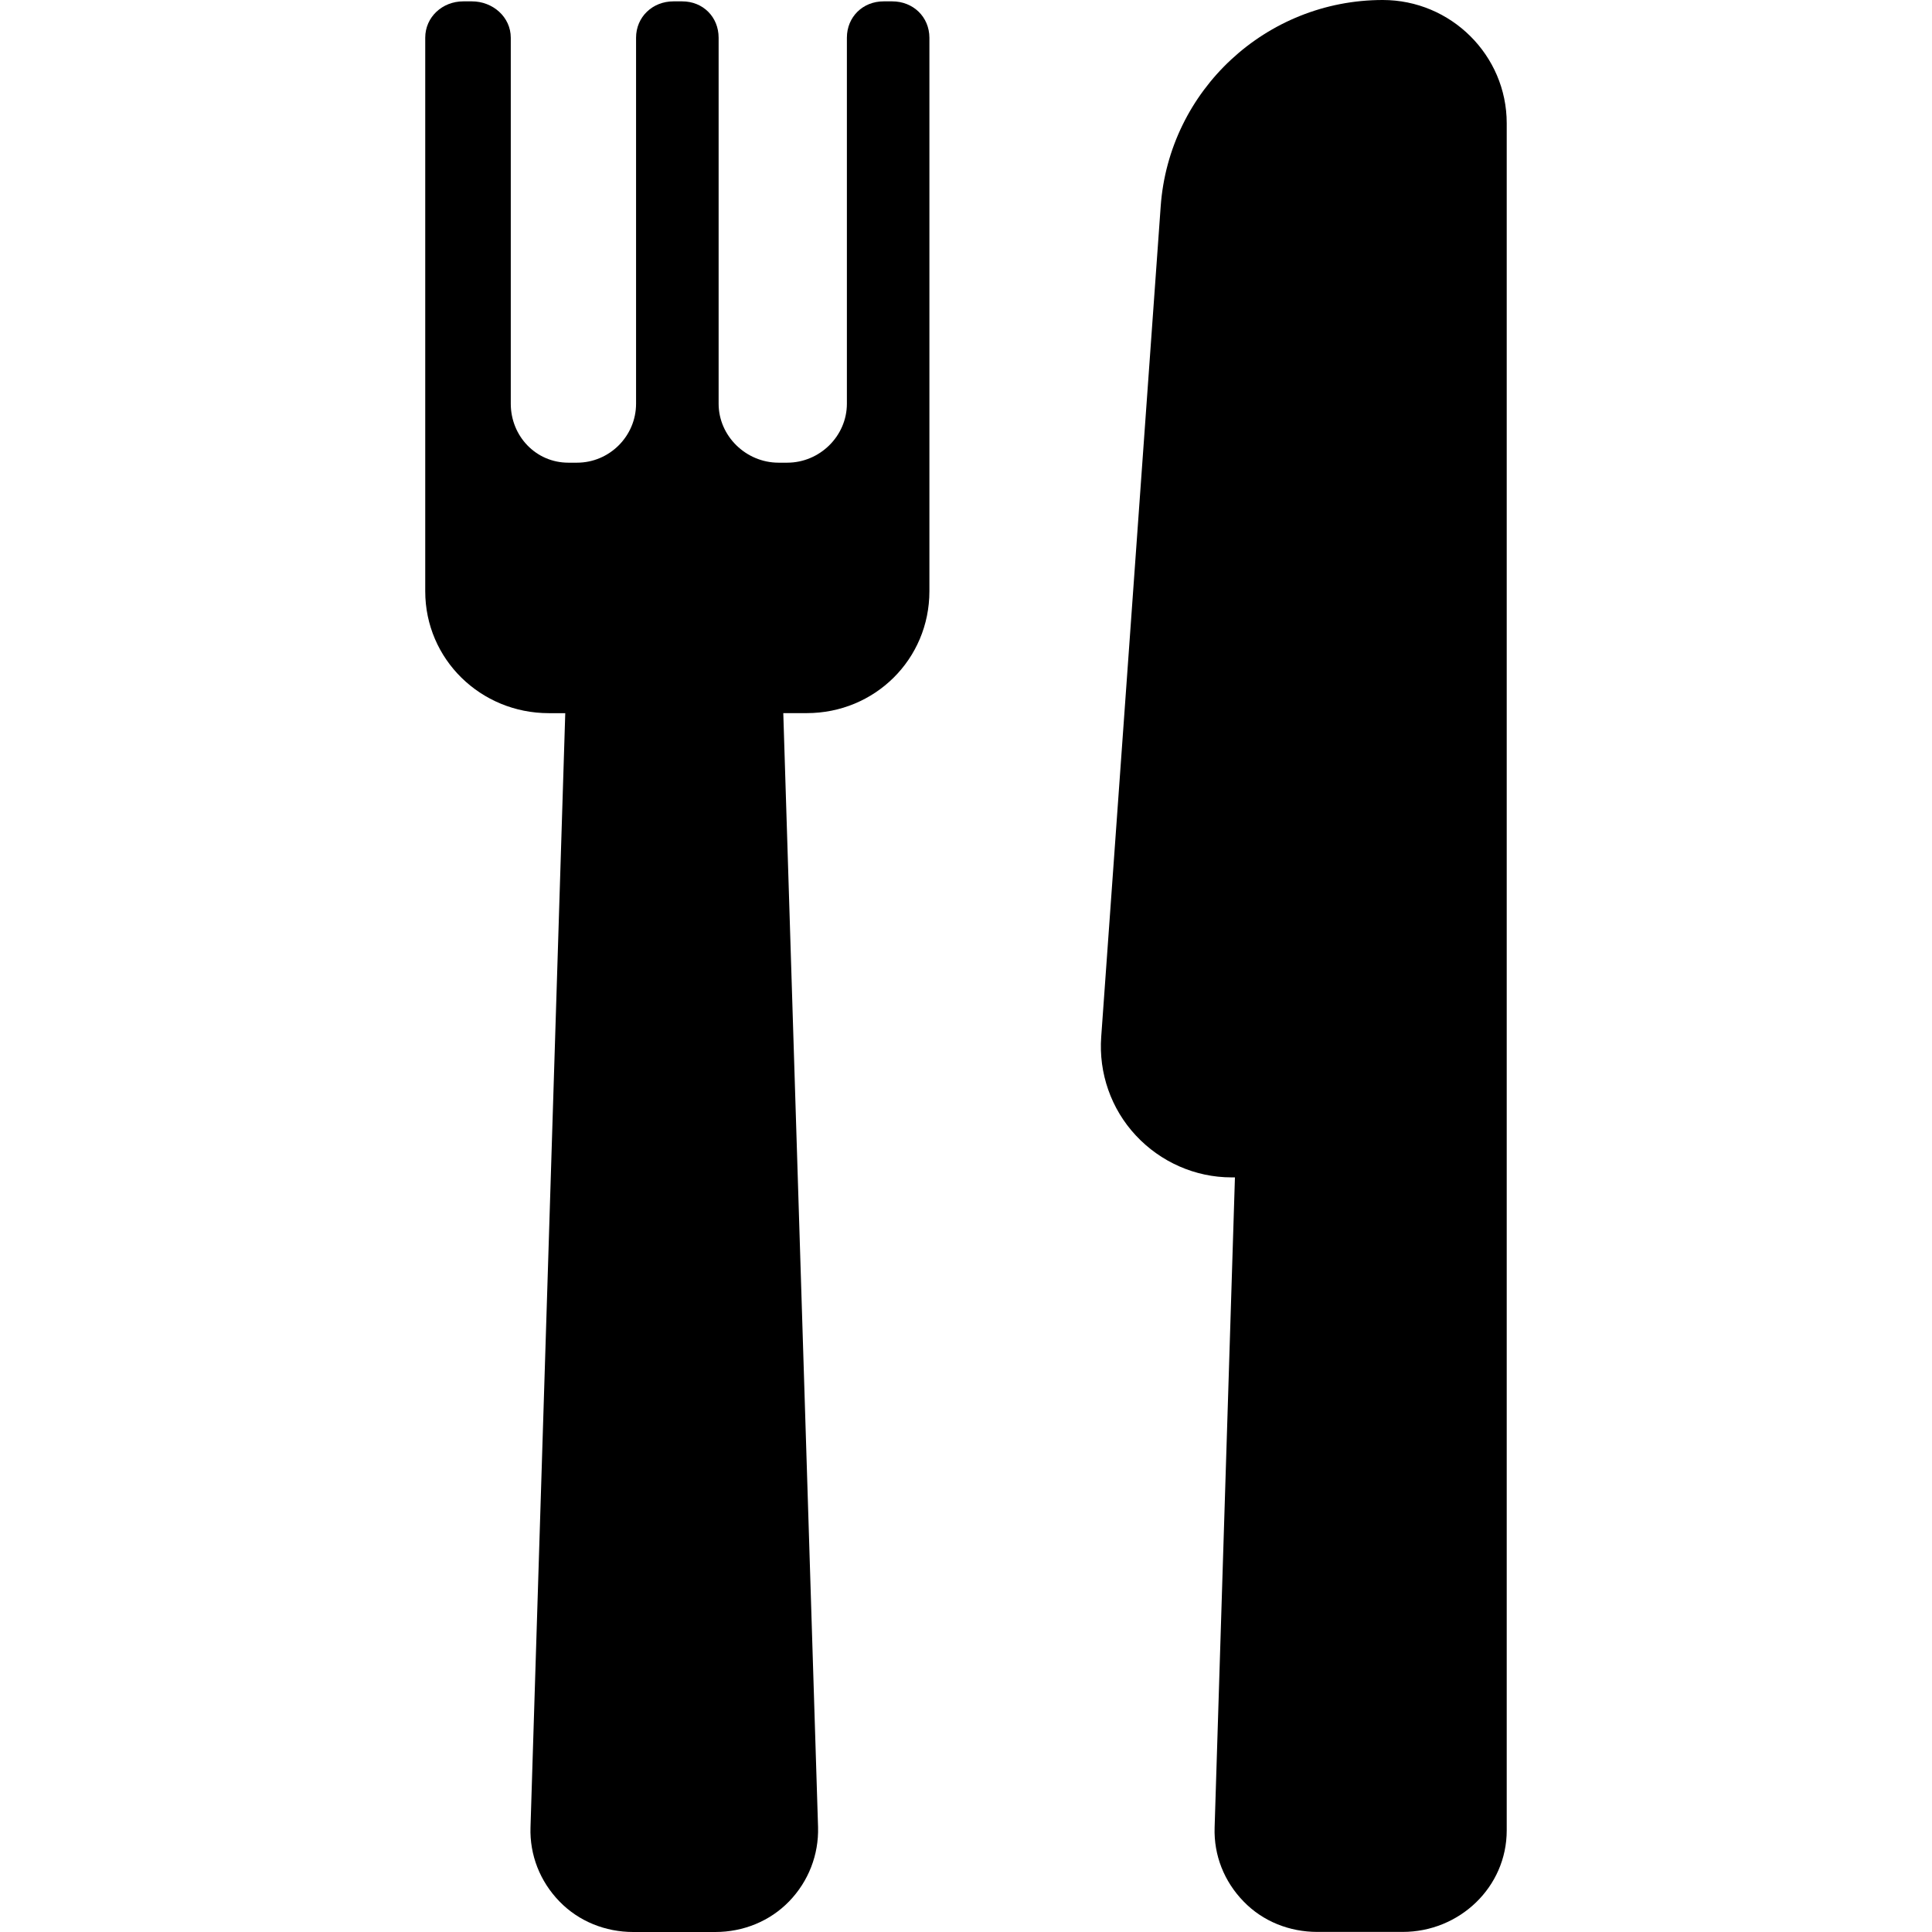
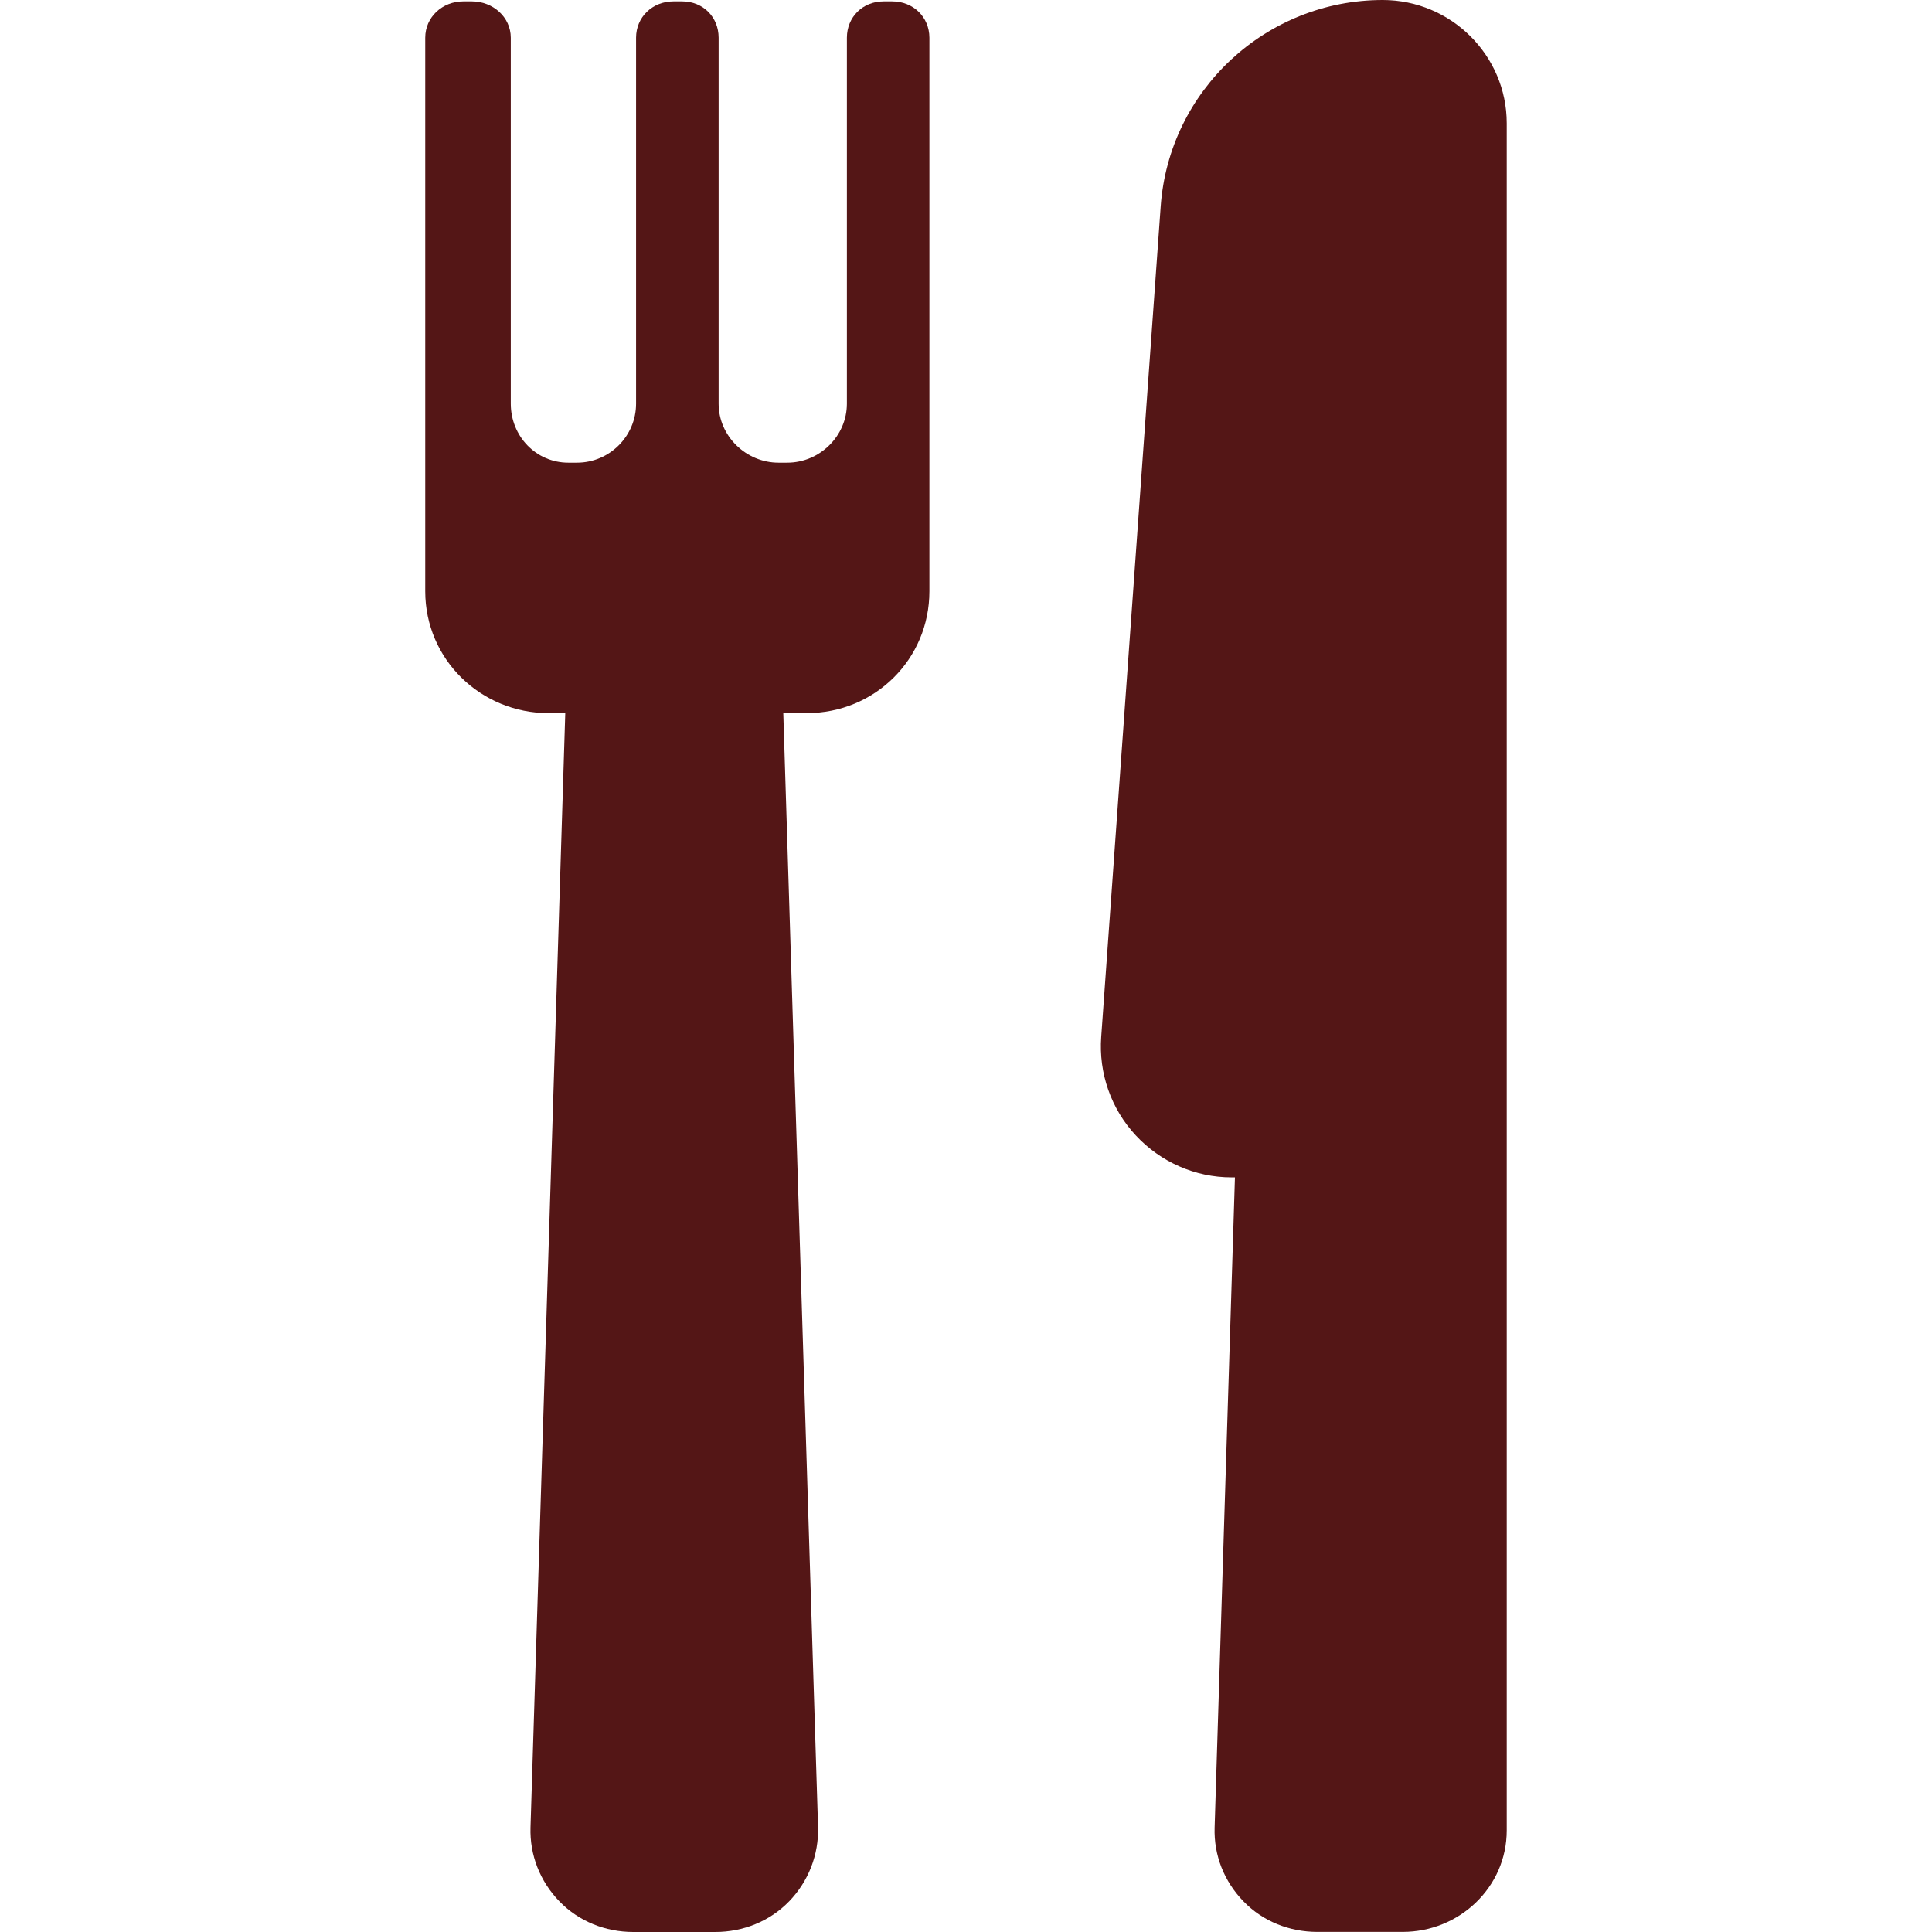
- <svg xmlns="http://www.w3.org/2000/svg" fill="#000000" version="1.1" id="Capa_1" width="800px" height="800px" viewBox="0 0 45.352 45.352" xml:space="preserve">
+ <svg xmlns="http://www.w3.org/2000/svg" fill="#541616" version="1.1" id="Capa_1" width="800px" height="800px" viewBox="0 0 45.352 45.352" xml:space="preserve">
  <g>
    <g>
      <path d="M32.459,0c-2.737,0-5.019,2.117-5.213,4.847l-1.396,19.492c-0.062,0.85,0.231,1.692,0.813,2.315    c0.58,0.623,1.393,0.984,2.244,0.984h0.082L28.512,42.9c-0.021,0.653,0.225,1.268,0.68,1.735c0.454,0.47,1.079,0.715,1.732,0.715    h2.002c1.332,0,2.443-1.049,2.443-2.383V2.894C35.369,1.296,34.058,0,32.459,0z" />
      <path d="M20.945,0.032h-0.204c-0.487,0-0.861,0.365-0.861,0.854v8.59c0,0.762-0.639,1.385-1.4,1.385h-0.205    c-0.761,0-1.406-0.623-1.406-1.385v-8.59c0-0.488-0.367-0.854-0.855-0.854h-0.207c-0.488,0-0.876,0.365-0.876,0.854v8.59    c0,0.762-0.624,1.385-1.386,1.385h-0.204c-0.761,0-1.351-0.623-1.351-1.385v-8.59c0-0.488-0.423-0.854-0.911-0.854h-0.205    c-0.487,0-0.892,0.365-0.892,0.854v12.993c0,1.598,1.303,2.862,2.901,2.862h0.386l-0.816,26.153    c-0.021,0.653,0.224,1.271,0.679,1.74c0.454,0.469,1.08,0.718,1.734,0.718h1.924c0.652,0,1.278-0.249,1.733-0.718    c0.455-0.47,0.699-1.095,0.68-1.748L18.387,16.74h0.55c1.599,0,2.88-1.265,2.88-2.862V0.885    C21.815,0.396,21.435,0.032,20.945,0.032z" />
    </g>
  </g>
</svg>
